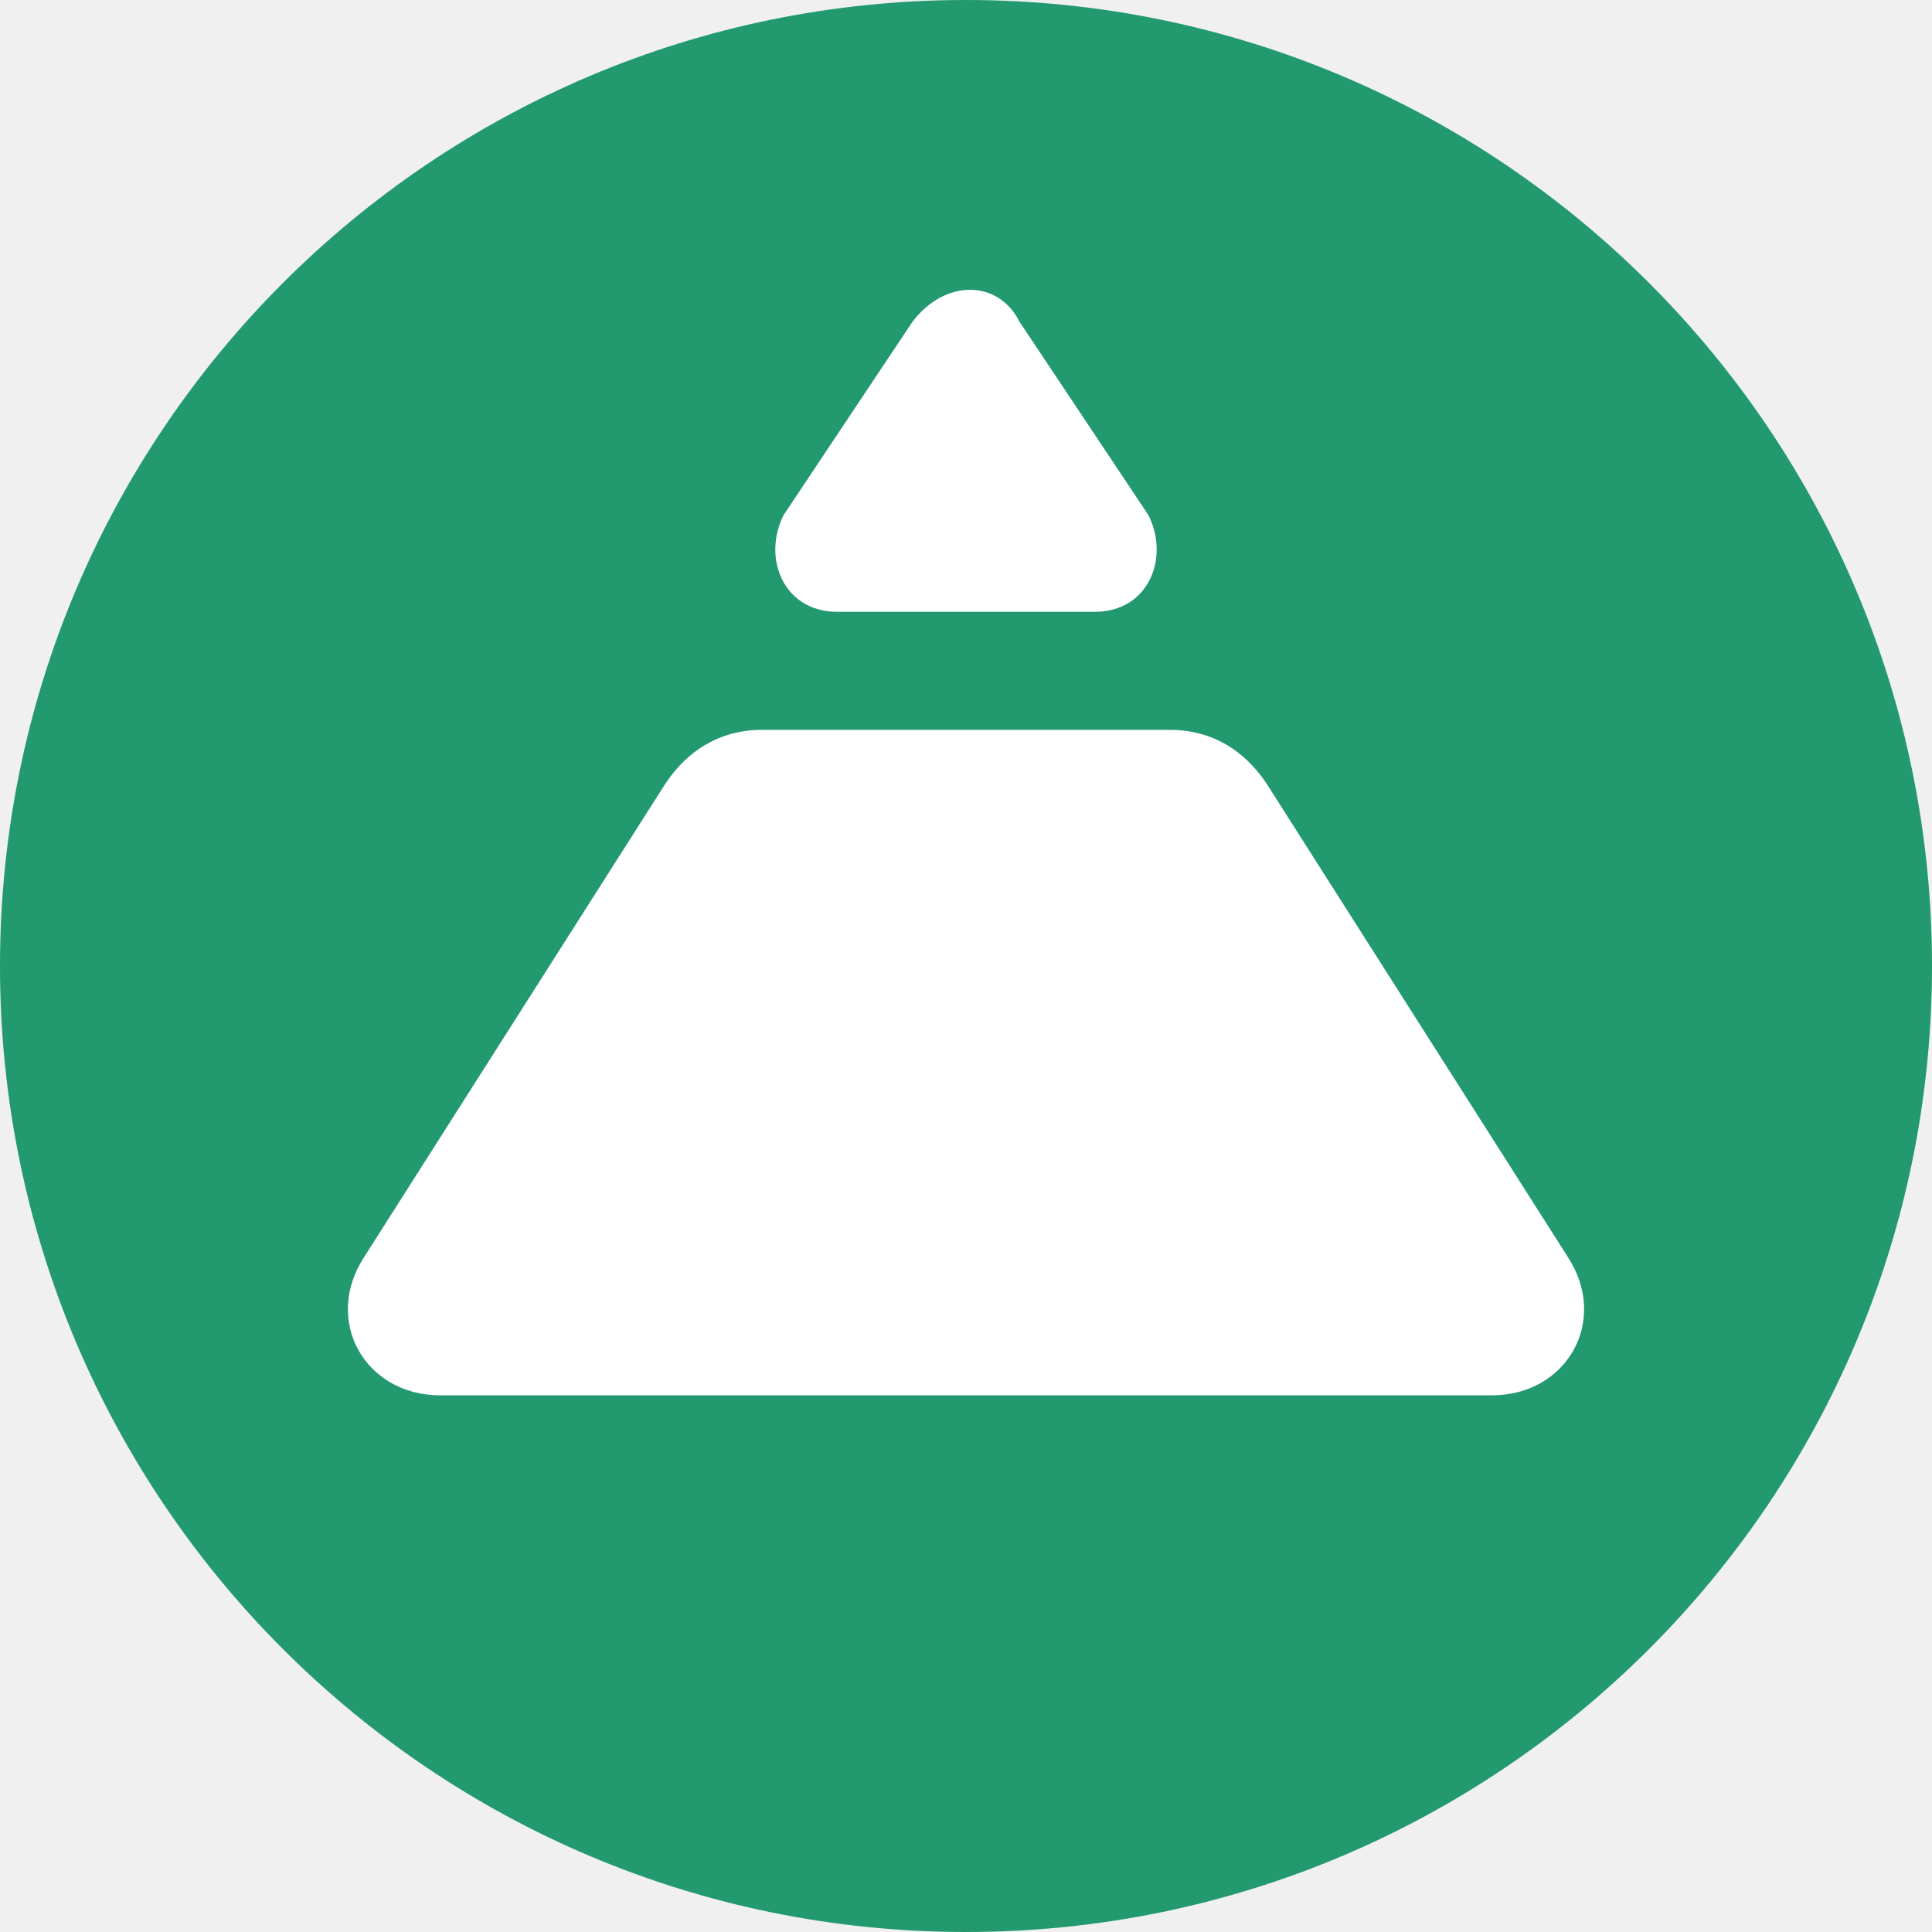
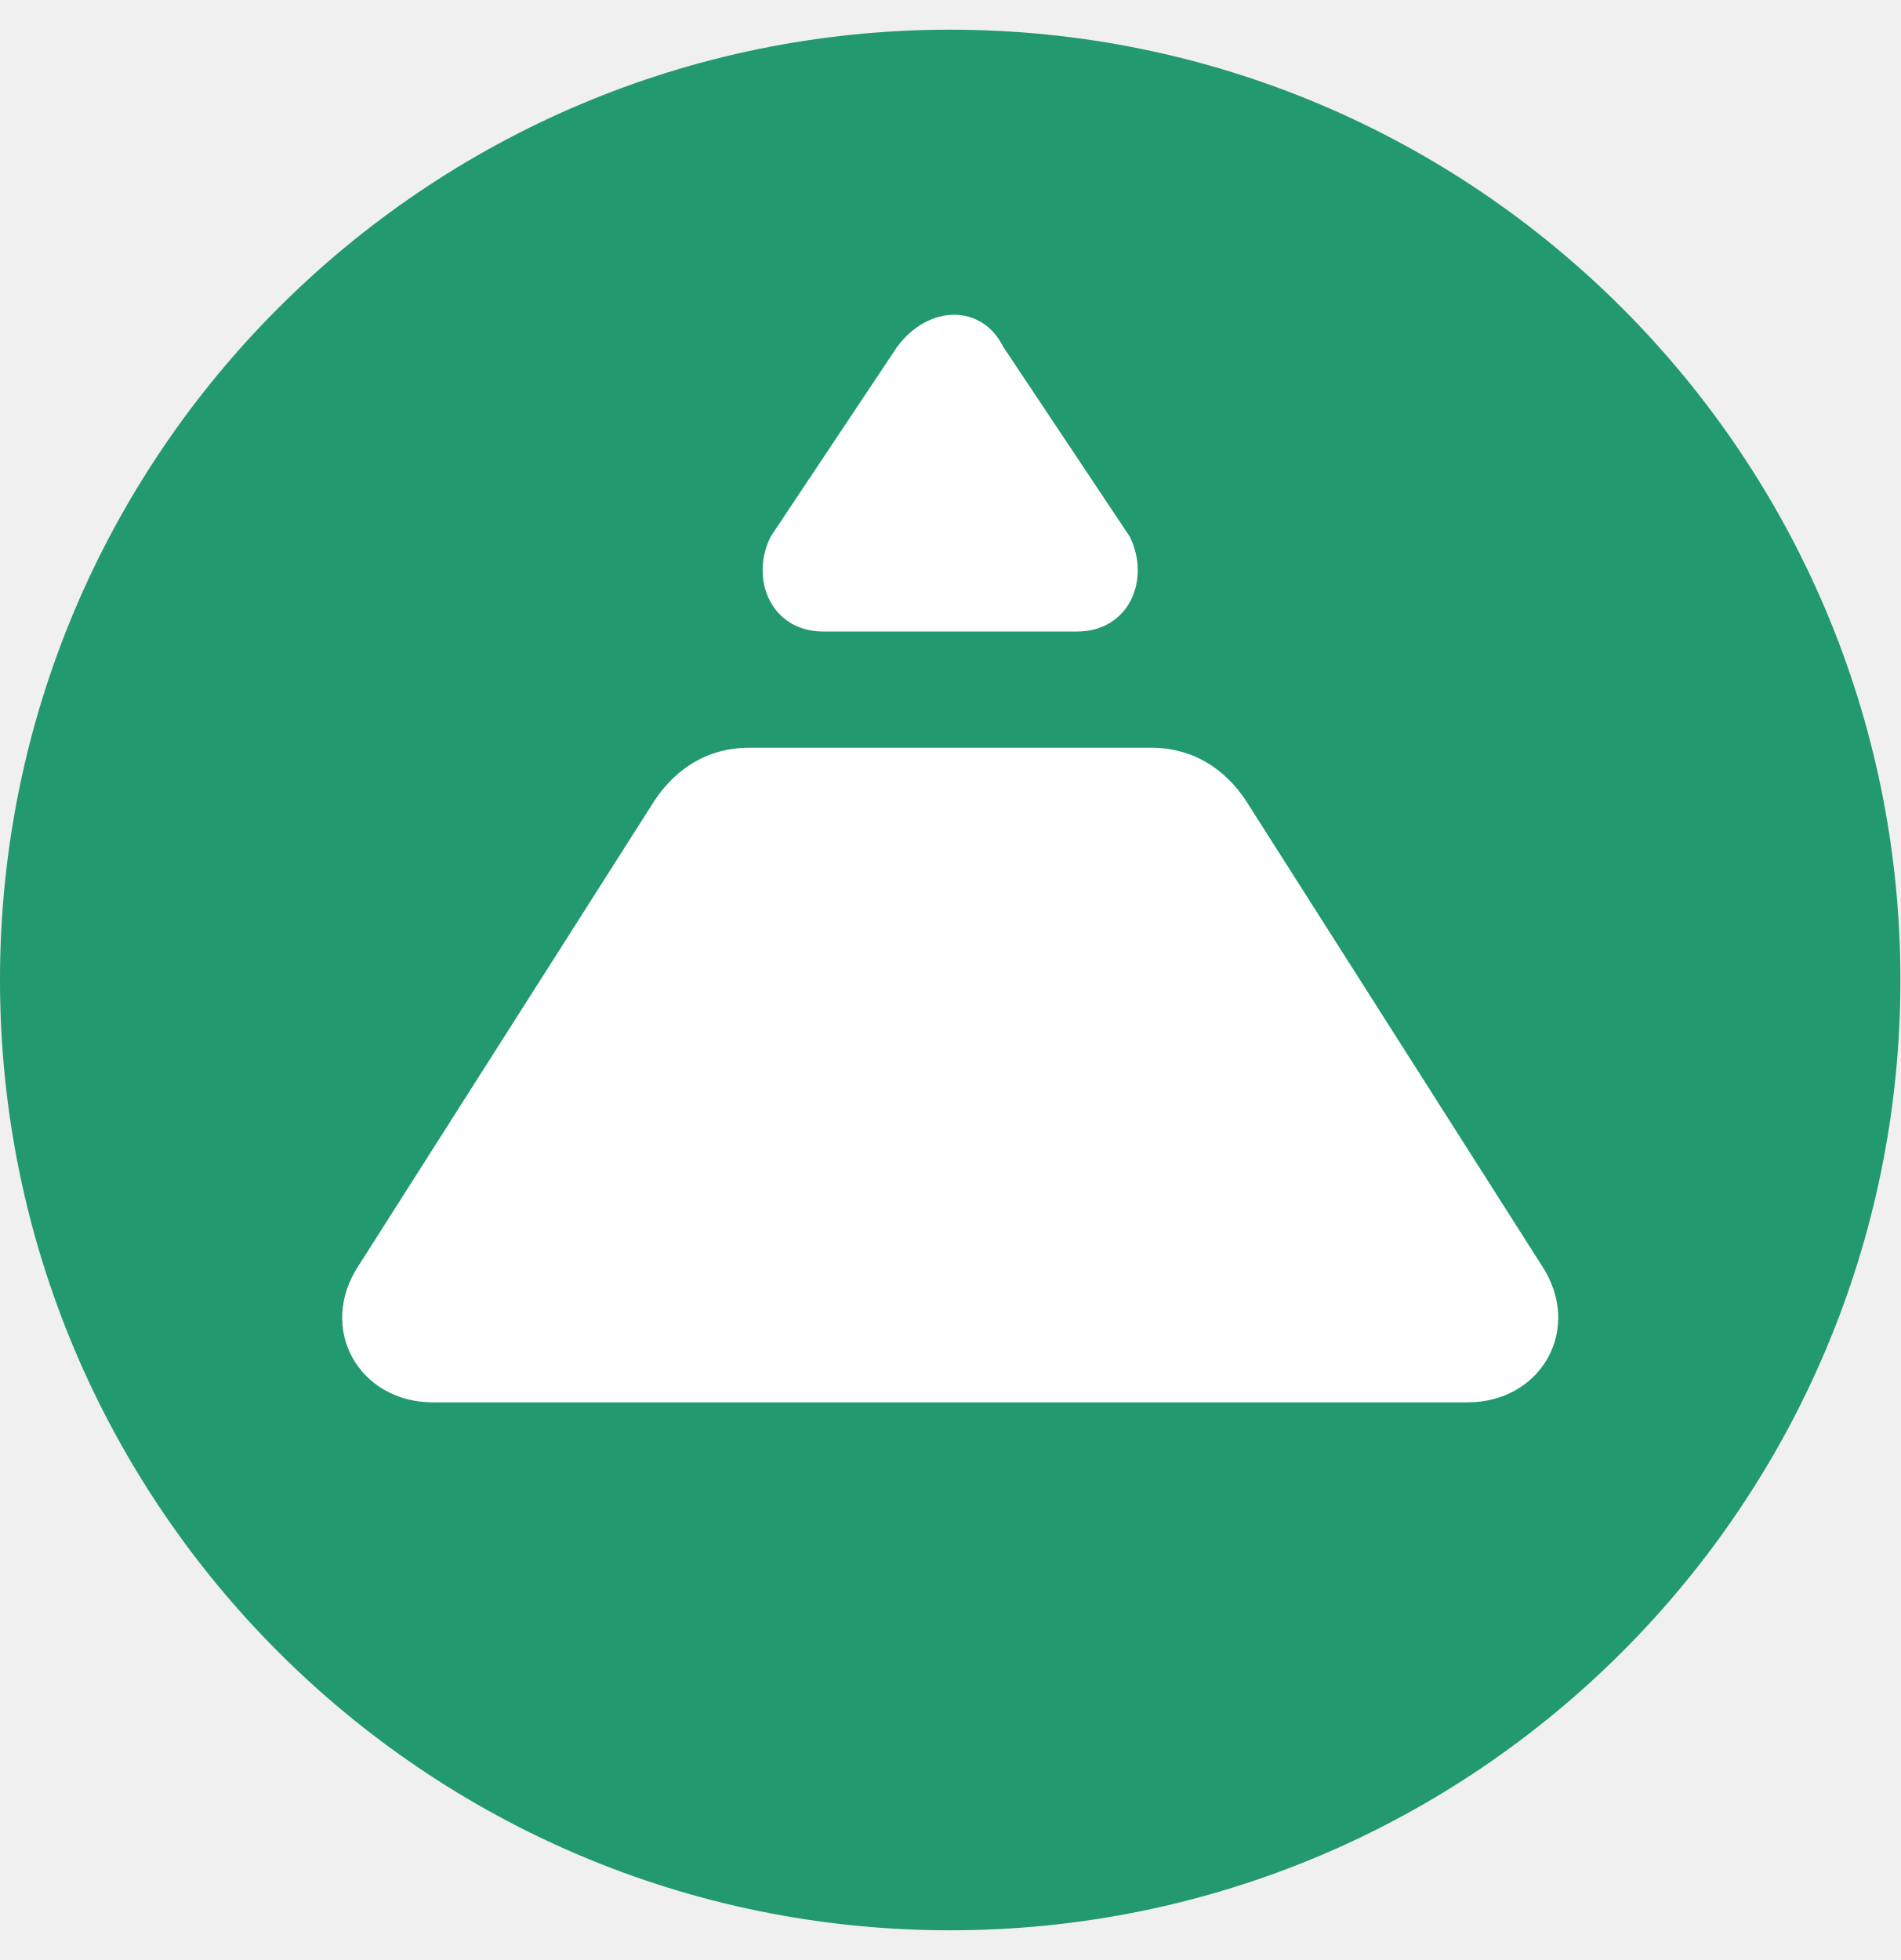
- <svg xmlns="http://www.w3.org/2000/svg" version="1.1" id="Layer_1" x="0px" y="0px" viewBox="0 0 18 18" style="enable-background:new 0 0 18 18;" xml:space="preserve">
-   <style type="text/css">
- 	.st0{fill:#22996E;}
- 	.st1{fill:#FFFFFF;}
- </style>
-   <circle class="st0" cx="9" cy="9" r="9" />
-   <path class="st1" d="M9,13H4.1c-0.7,0-1.1-0.7-0.7-1.3l2.8-4.4C6.4,7,6.7,6.8,7.1,6.8h3.8c0.4,0,0.7,0.2,0.9,0.5l2.8,4.4  c0.4,0.6,0,1.3-0.7,1.3H9z" />
-   <path class="st1" d="M9.5,3l1.2,1.8c0.2,0.4,0,0.9-0.5,0.9H7.8c-0.5,0-0.7-0.5-0.5-0.9l1.2-1.8C8.8,2.6,9.3,2.6,9.5,3z" />
+ <svg xmlns="http://www.w3.org/2000/svg" width="32" height="33" viewBox="0 0 32 33" fill="none">
+   <g clip-path="url(#clip0_120_3653)">
+     <path d="M16 32.5C24.837 32.5 32 25.337 32 16.5C32 7.663 24.837 0.5 16 0.5C7.163 0.5 0 7.663 0 16.5C0 25.337 7.163 32.5 16 32.5Z" fill="#22996E" />
+     <path d="M16 23.611H7.289C6.044 23.611 5.333 22.367 6.044 21.3L11.022 13.478C11.378 12.944 11.911 12.589 12.622 12.589H19.378C20.089 12.589 20.622 12.944 20.978 13.478L25.956 21.3C26.667 22.367 25.956 23.611 24.711 23.611H16Z" fill="white" />
+     <path d="M16.889 5.833L19.022 9.033C19.378 9.744 19.022 10.633 18.133 10.633H13.867C12.978 10.633 12.622 9.744 12.978 9.033L15.111 5.833C15.645 5.122 16.533 5.122 16.889 5.833Z" fill="white" />
+   </g>
+   <defs>
+     <clipPath id="clip0_120_3653">
+       <rect y="0.5" width="32" height="32" rx="16" fill="white" />
+     </clipPath>
+   </defs>
</svg>
